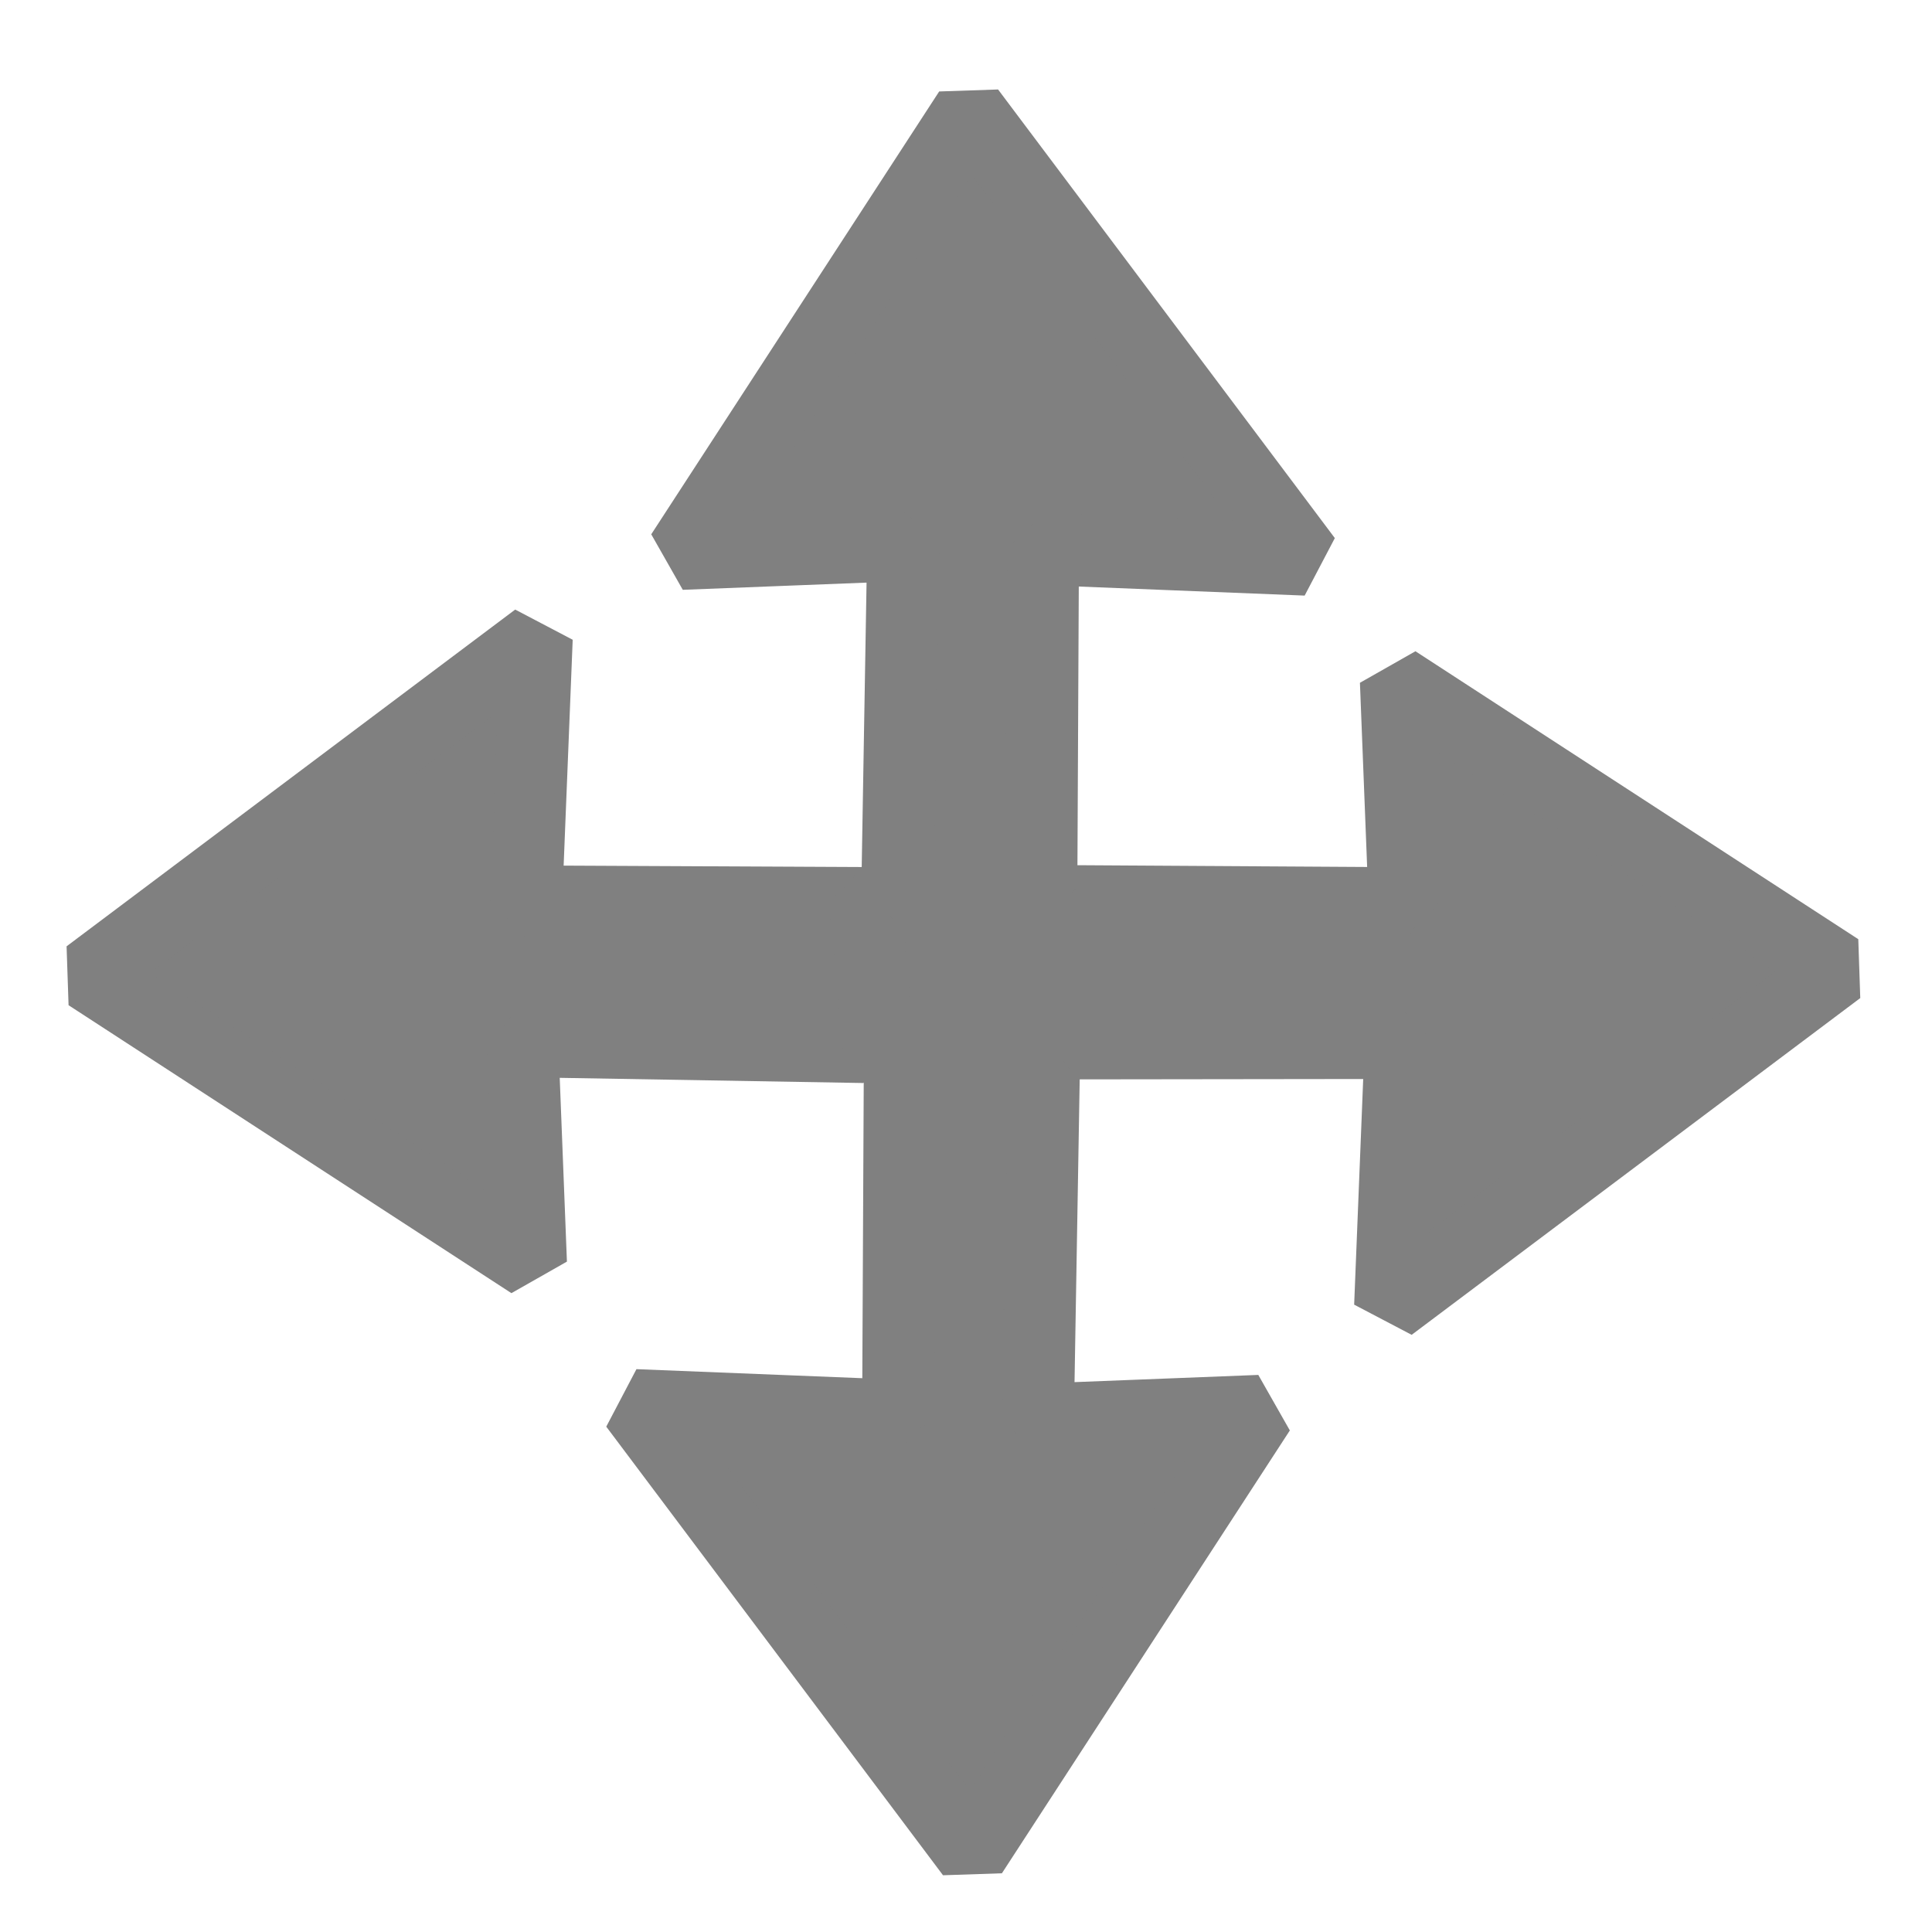
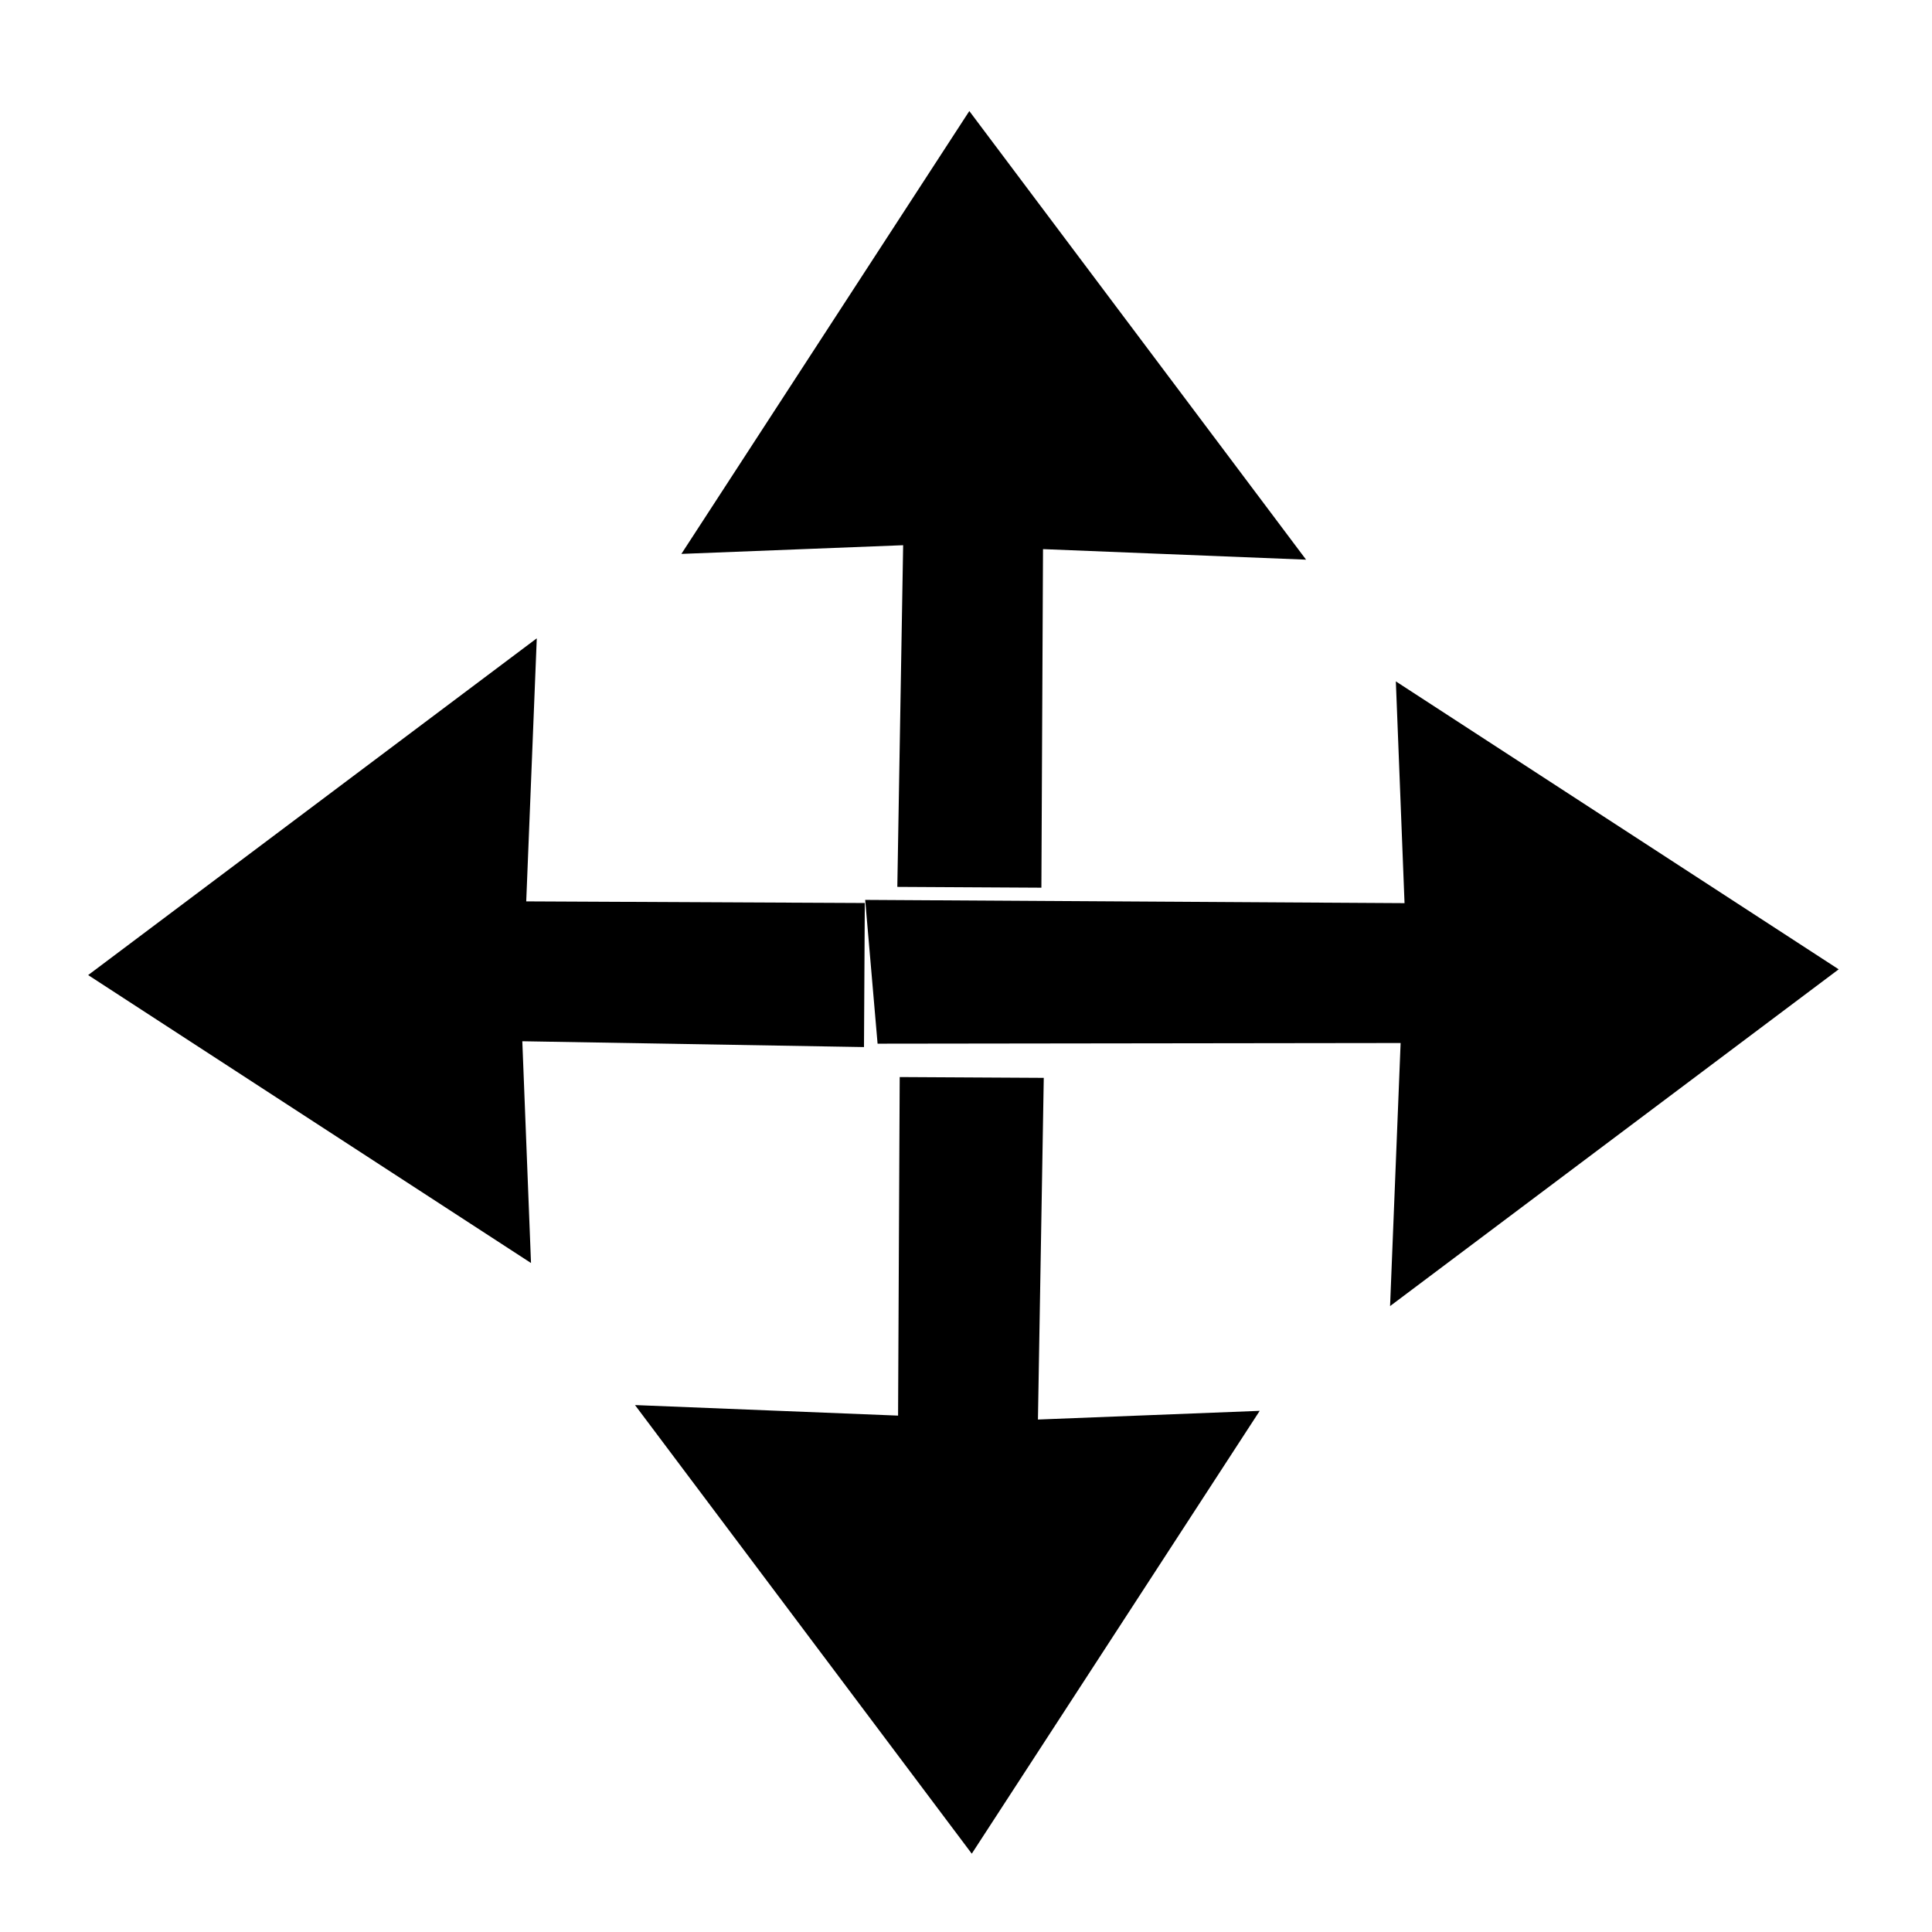
- <svg xmlns="http://www.w3.org/2000/svg" width="280.56pt" height="280.56pt" viewBox="0 0 280.56 280.56">
+ <svg xmlns="http://www.w3.org/2000/svg" width="44" height="44" viewBox="0 0 280.56 280.56">
  <defs />
-   <path id="shape0" transform="matrix(-0.6715143 -0.7409916 0.7409916 -0.6715143 68.80872 203.3988)" fill="#808080" fill-rule="evenodd" stroke="#808080" stroke-width="10.44" stroke-linecap="square" stroke-linejoin="bevel" d="M0 76.462L15.424 90.597L48.614 54.325L75.893 81.113L83.403 0L9.235 19.574L33.946 40.264Z" />
-   <path id="shape01" transform="matrix(0.6715143 0.7409916 -0.7409916 0.6715143 198.2449 64.88269)" fill="#808080" fill-rule="evenodd" stroke="#808080" stroke-width="10.44" stroke-linecap="square" stroke-linejoin="bevel" d="M0 97.984L16.681 110.671L67.614 54.325L94.893 81.113L102.402 0L28.235 19.574L52.945 40.264Z" />
-   <path id="shape02" transform="matrix(0.7409916 -0.6715143 0.6715143 0.7409916 78.96119 72.13337)" fill="#808080" fill-rule="evenodd" stroke="#808080" stroke-width="10.44" stroke-linecap="square" stroke-linejoin="bevel" d="M0 76.462L15.424 90.597L48.614 54.325L75.893 81.113L83.403 0L9.235 19.574L33.946 40.264Z" />
-   <path id="shape03" transform="matrix(-0.7409916 0.6715143 -0.6715143 -0.7409916 202.9188 213.1811)" fill="#808080" fill-rule="evenodd" stroke="#808080" stroke-width="10.44" stroke-linecap="square" stroke-linejoin="bevel" d="M0 76.462L15.424 90.597L48.614 54.325L75.893 81.113L83.403 0L9.235 19.574L33.946 40.264Z" />
+   <path id="shape0" transform="matrix(-0.6715143 -0.7409916 0.7409916 -0.6715143 68.80872 203.3988)" stroke-width="10.44" stroke-linecap="square" stroke-linejoin="bevel" d="M0 76.462L15.424 90.597L48.614 54.325L75.893 81.113L83.403 0L9.235 19.574L33.946 40.264Z" />
+   <path id="shape01" transform="matrix(0.6715143 0.7409916 -0.7409916 0.6715143 198.2449 64.88269)" stroke-width="10.44" stroke-linecap="square" stroke-linejoin="bevel" d="M0 97.984L16.681 110.671L67.614 54.325L94.893 81.113L102.402 0L28.235 19.574L52.945 40.264Z" />
+   <path id="shape02" transform="matrix(0.7409916 -0.6715143 0.6715143 0.7409916 78.96119 72.13337)" stroke-width="10.44" stroke-linecap="square" stroke-linejoin="bevel" d="M0 76.462L15.424 90.597L48.614 54.325L75.893 81.113L83.403 0L9.235 19.574L33.946 40.264Z" />
+   <path id="shape03" transform="matrix(-0.7409916 0.6715143 -0.6715143 -0.7409916 202.9188 213.1811)" stroke-width="10.44" stroke-linecap="square" stroke-linejoin="bevel" d="M0 76.462L15.424 90.597L48.614 54.325L75.893 81.113L83.403 0L9.235 19.574L33.946 40.264Z" />
</svg>
